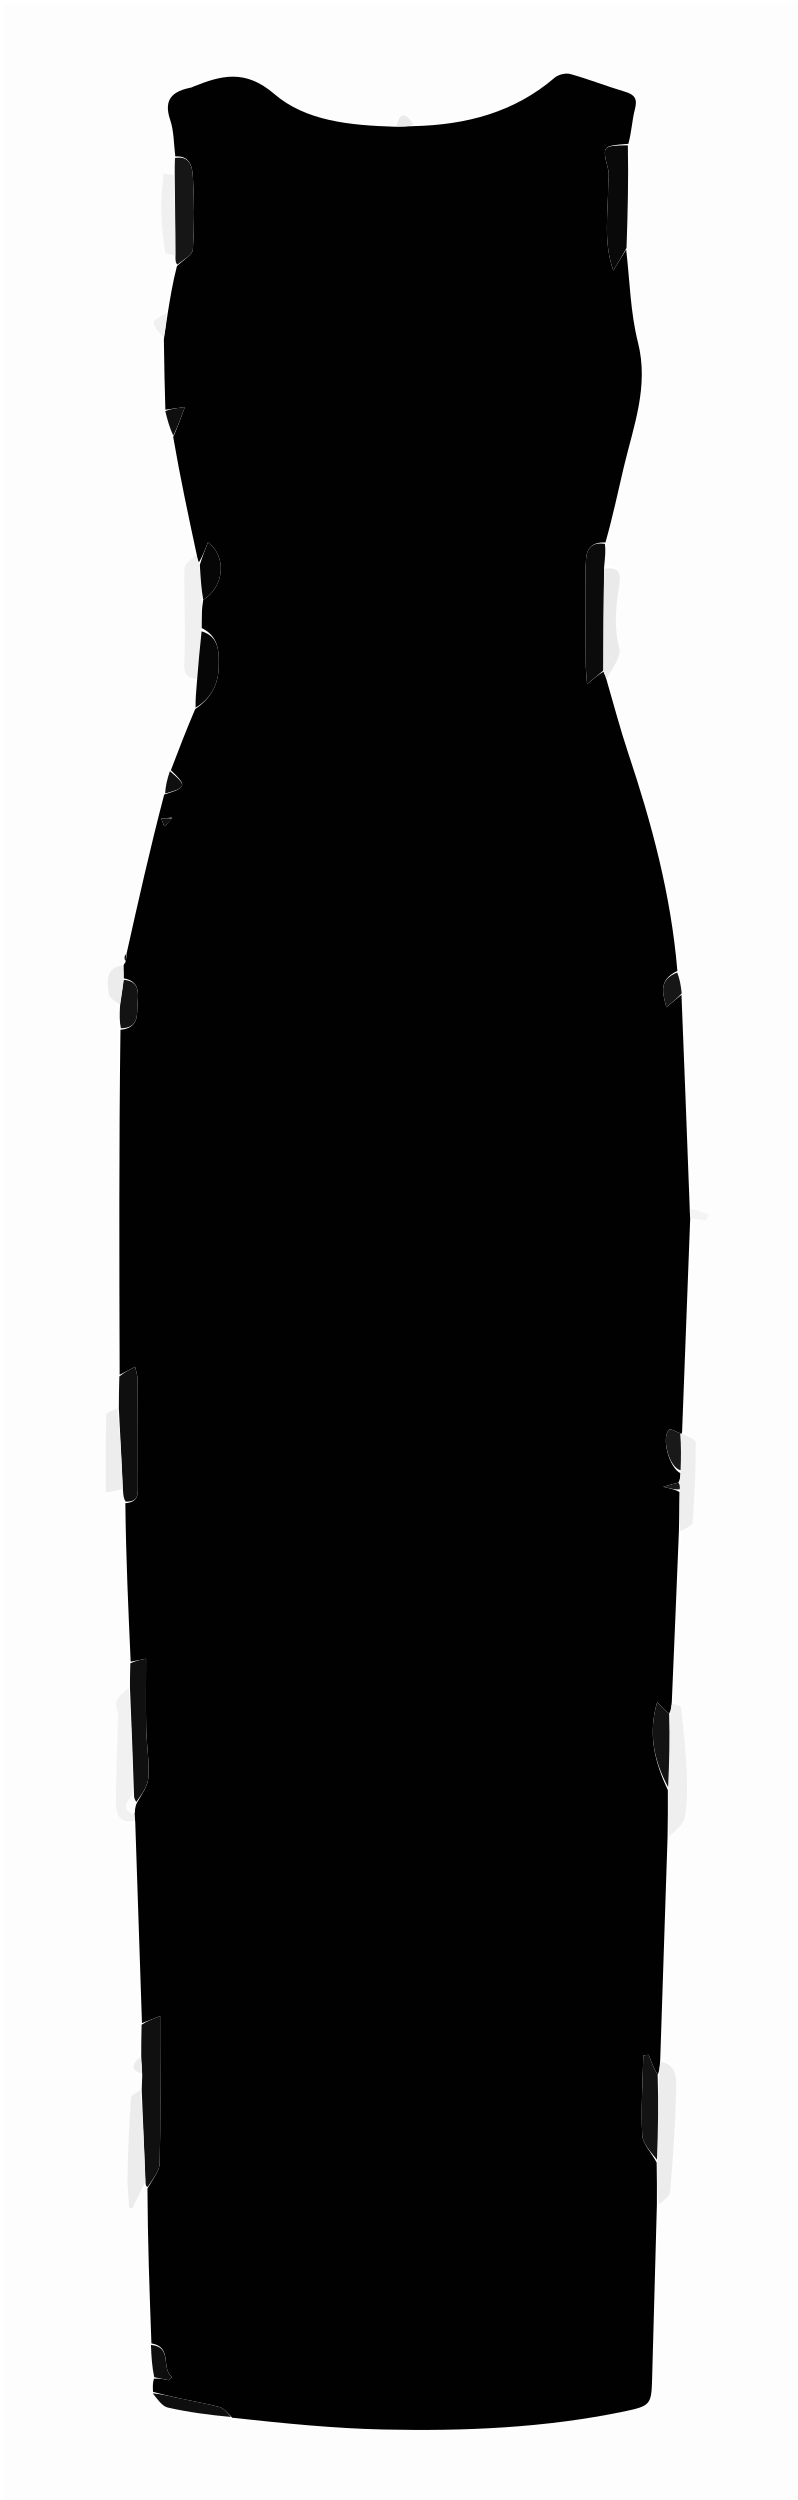
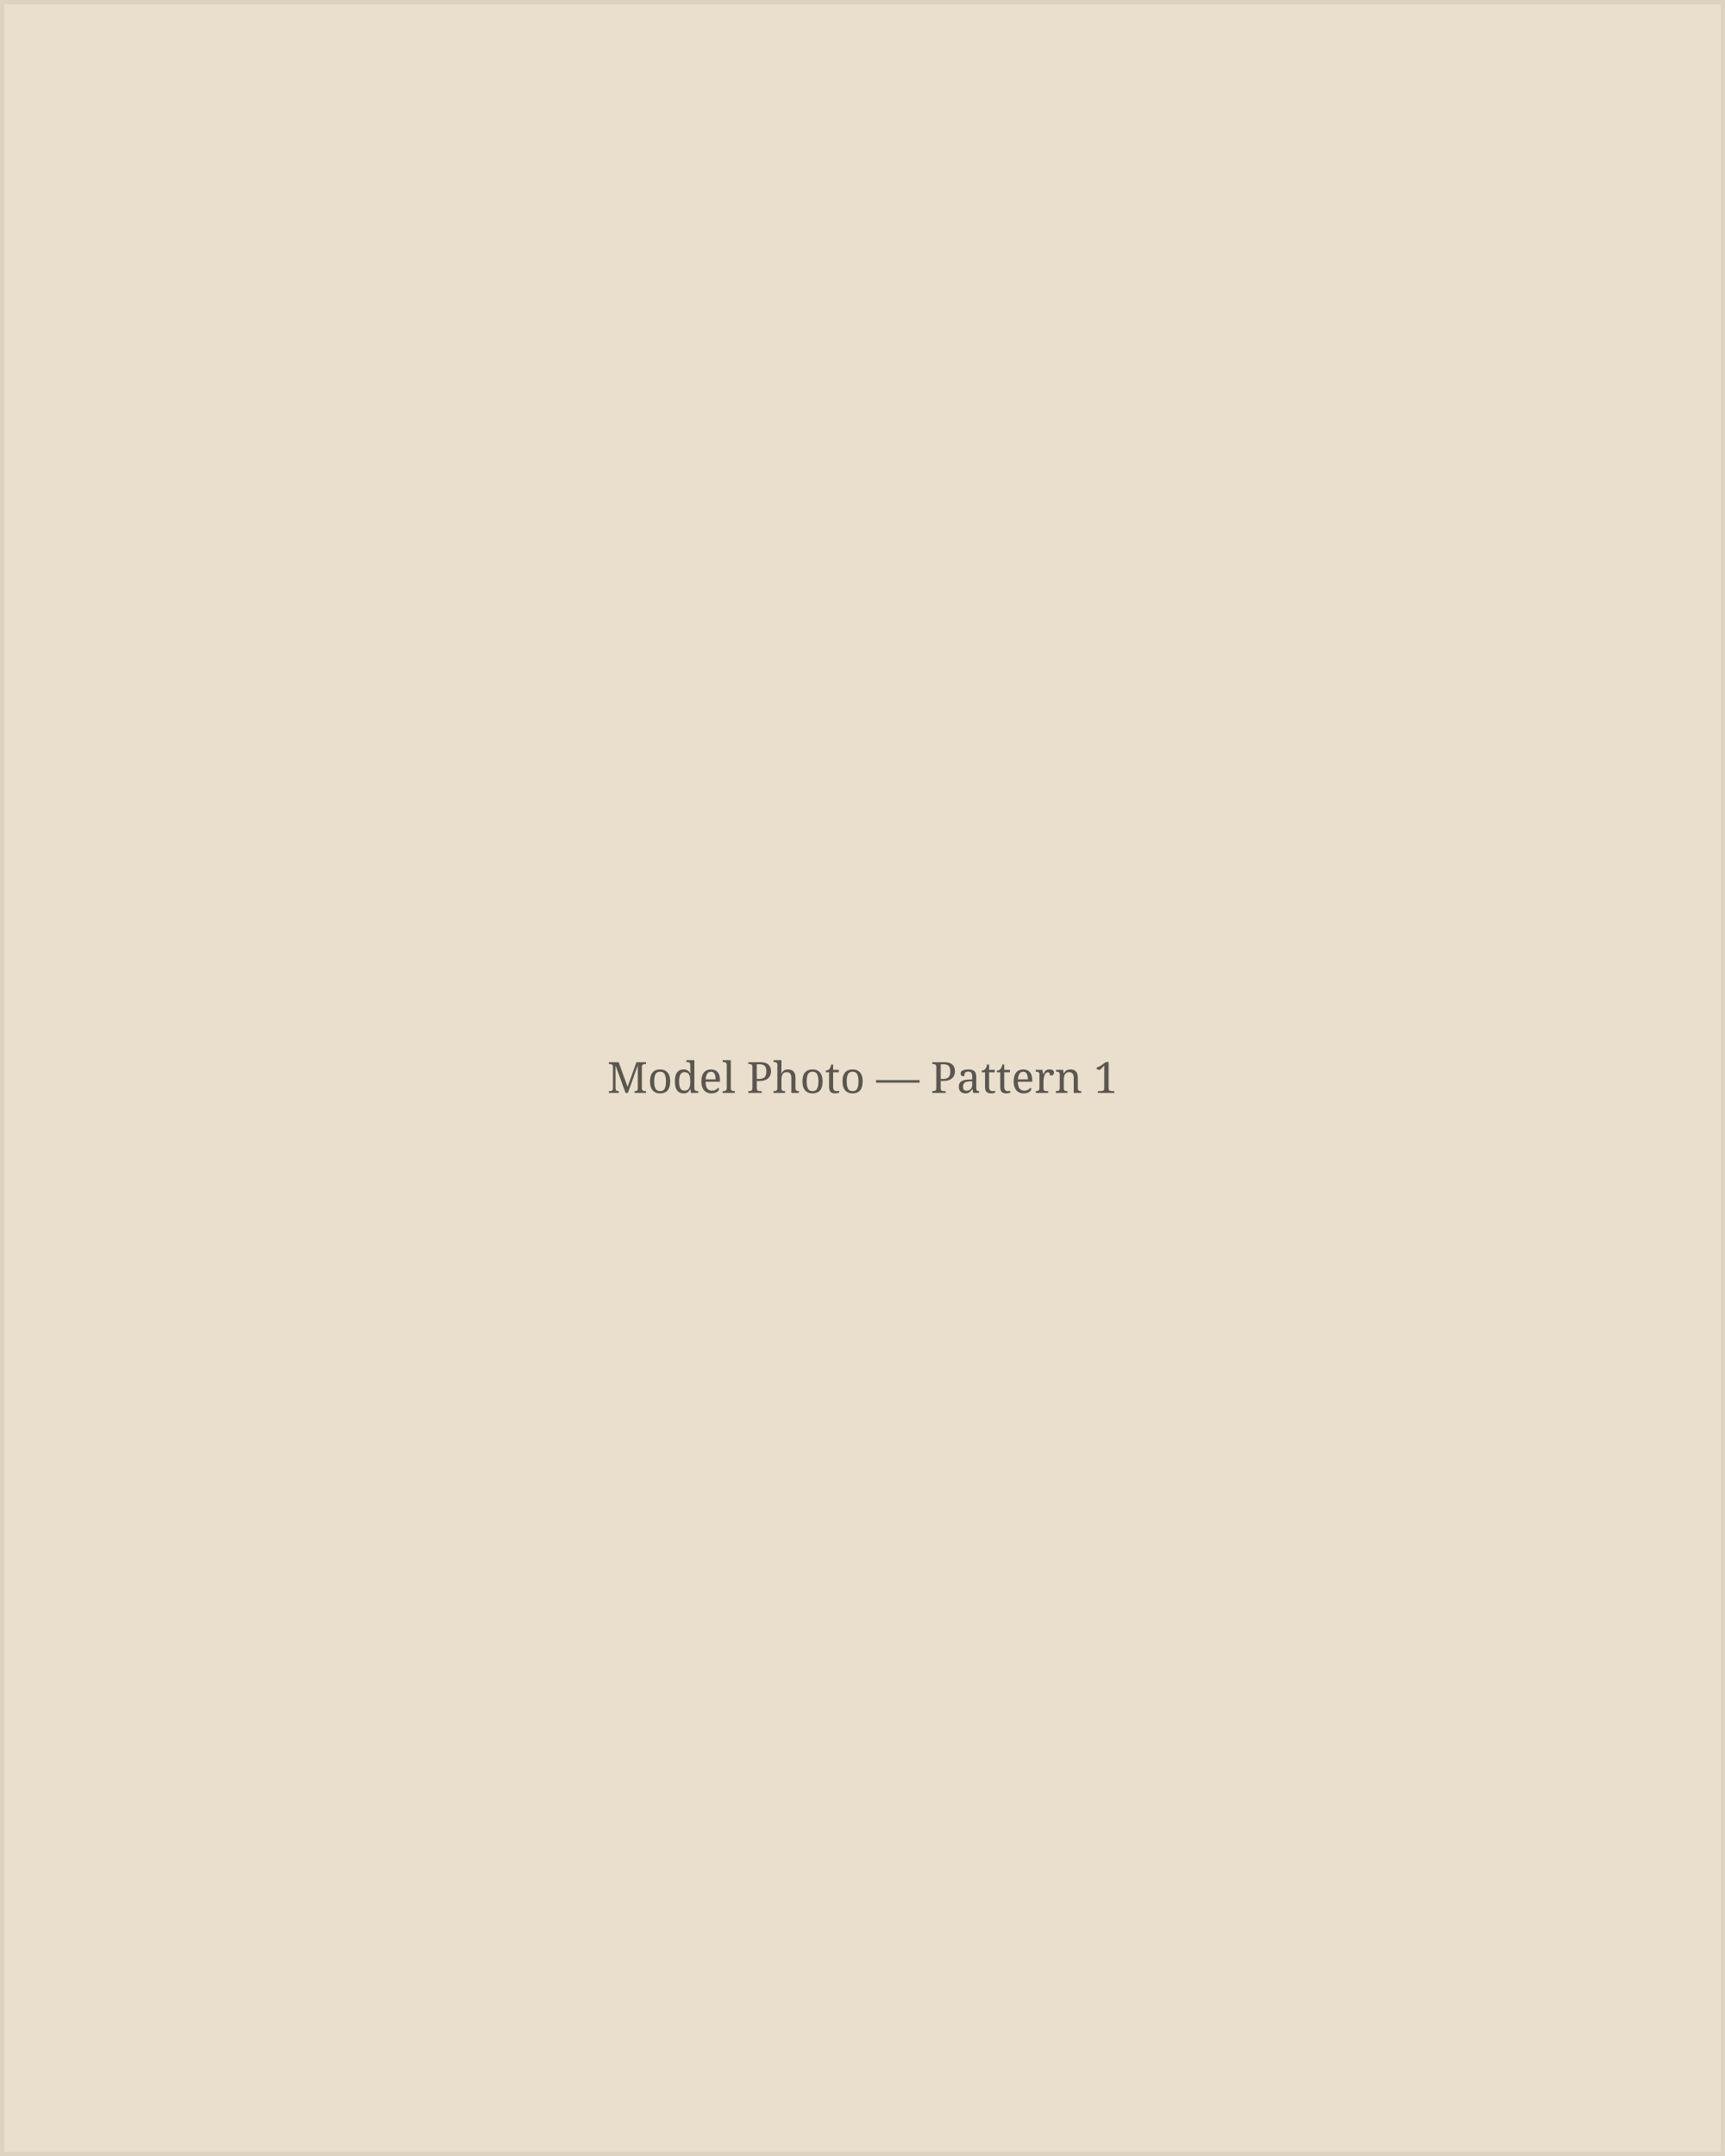
- <svg xmlns="http://www.w3.org/2000/svg" version="1.1" id="Layer_1" x="0px" y="0px" width="100%" viewBox="0 0 214 671" enable-background="new 0 0 214 671" xml:space="preserve">
-   <path fill="#FDFDFD" opacity="1" stroke="none" d=" M215,264   C215,400.295 215,536.09 215,671.943   C143.725,671.943 72.45,671.943 1.088,671.943   C1.088,448.455 1.088,224.91 1.088,1.182   C72.333,1.182 143.666,1.182 215,1.182   C215,88.55 215,176.025 215,264  M32.115,270.854   C32.093,272.571 32.071,274.288 31.82,276.814   C31.918,307.54 32.015,338.265 31.945,369.879   C31.928,372.583 31.911,375.287 31.151,378.014   C30.233,378.561 28.53,379.087 28.514,379.658   C28.33,386.557 28.395,393.462 28.395,400.54   C29.973,400.353 31.405,400.183 33.005,400.761   C33.107,401.515 33.21,402.269 33.168,403.902   C33.803,417.933 34.438,431.963 34.893,446.855   C34.889,448.901 34.885,450.947 34.118,453.014   C33.113,454.224 31.741,455.296 31.221,456.688   C30.824,457.752 31.7,459.223 31.674,460.505   C31.513,468.294 31.1,476.081 31.111,483.868   C31.114,486.728 31.967,489.66 36.319,489.797   C36.913,507.528 37.506,525.26 37.916,543.877   C37.912,546.582 37.908,549.286 37.203,552.152   C35.291,554.113 35.138,555.795 38.172,557.787   C38.129,558.859 38.086,559.932 37.258,561.03   C36.519,561.722 35.182,562.376 35.134,563.112   C34.687,570.053 34.378,577.005 34.209,583.958   C34.14,586.822 34.511,589.695 34.682,592.565   C34.96,592.598 35.238,592.631 35.516,592.665   C36.641,590.447 37.765,588.229 39.064,586.525   C39.139,586.69 39.215,586.855 39.141,587.91   C39.641,601.593 40.141,615.275 40.401,629.765   C40.61,632.51 40.819,635.256 40.853,638.79   C40.93,639.858 41.007,640.926 40.902,642.759   C42.277,643.947 43.493,645.843 45.057,646.196   C50.637,647.454 56.335,648.188 62.689,649.528   C76.131,650.417 89.562,651.791 103.017,652.084   C124.666,652.556 146.281,651.658 167.591,647.219   C174.568,645.766 174.846,645.356 175.023,638.563   C175.431,622.926 175.879,607.29 177.211,591.834   C178.136,590.655 179.773,589.535 179.874,588.29   C180.628,579.061 181.266,569.813 181.512,560.559   C181.59,557.614 181.471,554.024 177.26,552.092   C177.899,532.399 178.537,512.706 179.936,492.995   C181.288,491.256 183.483,489.663 183.816,487.747   C184.515,483.717 184.482,479.507 184.302,475.39   C184.053,469.7 183.451,464.021 182.809,458.358   C182.748,457.815 181.339,457.424 180.381,456.151   C180.993,441.106 181.606,426.061 183.002,411.014   C184.012,410.236 185.84,409.518 185.903,408.67   C186.428,401.505 186.747,394.316 186.764,387.133   C186.766,386.344 184.482,385.55 183.114,383.862   C183.826,364.912 184.538,345.962 185.957,327.032   C187.149,327.213 188.341,327.394 189.533,327.575   C189.753,327.05 189.973,326.524 190.193,325.999   C188.561,325.328 186.929,324.657 185.124,323.065   C184.386,304.38 183.648,285.696 183.037,266.232   C182.738,264.476 182.44,262.72 182.226,260.1   C180.097,240.167 174.903,220.964 168.573,202.011   C166.382,195.451 164.642,188.741 163.379,181.804   C164.413,179.195 166.79,176.239 166.222,174.045   C164.726,168.272 165.265,162.697 166.215,157.132   C166.84,153.476 165.846,152.105 162.229,151.395   C162.41,149.592 162.59,147.79 163.046,145.207   C164.503,138.578 165.874,131.928 167.438,125.325   C170.041,114.331 174.221,103.73 171.218,91.862   C169.184,83.822 169.047,75.302 168.256,66.08   C168.482,57.052 168.708,48.024 169.197,38.216   C169.572,35.242 169.645,32.189 170.408,29.319   C171.142,26.559 170.385,25.404 167.757,24.621   C162.829,23.154 158.028,21.254 153.08,19.869   C151.842,19.522 149.866,20.003 148.874,20.855   C137.954,30.234 125.004,33.519 110.914,33.174   C108.787,29.84 107.175,30.284 105.116,33.98   C93.86,33.637 82.074,32.505 73.607,25.215   C65.819,18.51 59.418,20.217 51.861,23.258   C51.708,23.319 51.572,23.441 51.415,23.472   C46.559,24.426 43.733,26.427 45.673,32.173   C46.713,35.251 46.629,38.708 46.875,42.814   C46.884,44.207 46.892,45.6 46.202,46.921   C45.218,46.818 44.234,46.715 43.861,46.676   C43.62,50.069 43.198,52.944 43.265,55.807   C43.358,59.724 43.709,63.648 44.245,67.528   C44.329,68.132 45.982,68.519 47.049,69.675   C47.101,70.124 47.153,70.573 46.992,71.843   C46.337,75.896 45.683,79.949 44.218,84.003   C43.152,84.88 41.083,85.973 41.216,86.592   C41.558,88.177 42.878,89.552 43.882,91.861   C44.05,97.898 44.218,103.935 44.348,110.703   C44.951,112.805 45.554,114.907 46.118,117.729   C48.353,128.149 50.589,138.569 52.086,149.01   C51.173,150.224 49.493,151.425 49.473,152.654   C49.334,160.974 49.924,169.321 49.458,177.614   C49.275,180.869 50.041,181.877 52.939,183.08   C52.681,185.388 52.422,187.696 51.959,190.743   C49.927,196.069 47.895,201.396 45.326,207.232   C44.864,209.147 44.402,211.062 43.444,213.527   C40.284,227.681 37.125,241.835 33.32,256.185   C33.341,256.8 33.362,257.415 33.428,258.556   C33.347,258.712 33.267,258.869 32.38,259.035   C27.913,260.082 28.988,263.747 29.164,266.618   C29.236,267.799 31,268.876 32.115,270.854  z" />
-   <path fill="#010101" opacity="1" stroke="none" d=" M179.176,493.012   C178.537,512.706 177.899,532.399 177.203,552.916   C177.057,554.823 176.967,555.905 176.516,556.908   C175.465,555.057 174.774,553.284 174.083,551.511   C173.611,551.56 173.139,551.61 172.667,551.659   C172.505,558.79 172.003,565.939 172.37,573.043   C172.494,575.434 174.828,577.711 176.248,580.437   C176.333,584.441 176.322,588.047 176.31,591.653   C175.879,607.29 175.431,622.926 175.023,638.563   C174.846,645.356 174.568,645.766 167.591,647.219   C146.281,651.658 124.666,652.556 103.017,652.084   C89.562,651.791 76.131,650.417 62.328,648.921   C60.955,647.531 60.05,646.346 58.911,646.042   C55.255,645.069 51.506,644.449 47.805,643.636   C45.553,643.142 43.324,642.545 41.084,641.994   C41.007,640.926 40.93,639.858 41.299,638.433   C42.931,638.335 44.117,638.594 45.304,638.853   C45.592,638.567 45.881,638.281 46.17,637.995   C43.084,635.61 46.45,629.967 40.642,628.958   C40.141,615.275 39.641,601.593 39.573,587.408   C41,584.834 42.801,582.783 42.856,580.686   C43.144,569.695 42.991,558.692 42.99,547.694   C42.99,545.627 42.99,543.561 42.99,541.105   C40.792,541.953 39.446,542.473 38.1,542.992   C37.506,525.26 36.913,507.528 36.3,489.068   C36.197,487.894 36.113,487.448 36.12,486.635   C36.262,485.518 36.311,484.767 36.709,483.956   C38.035,481.606 39.705,479.358 39.842,477.02   C40.099,472.635 39.335,468.202 39.241,463.783   C39.111,457.684 39.209,451.58 39.209,445.201   C37.886,445.455 36.479,445.724 35.072,445.994   C34.438,431.963 33.803,417.933 33.643,403.461   C37.125,403.171 37.007,401.111 37.001,399.038   C36.977,389.481 37.009,379.923 36.961,370.366   C36.955,369.319 36.562,368.273 36.27,366.838   C34.596,367.705 33.354,368.348 32.113,368.991   C32.015,338.265 31.918,307.54 32.333,276.402   C37.367,275.897 36.714,272.285 36.904,269.597   C37.102,266.792 37.688,263.364 33.188,262.583   C33.166,261.131 33.176,260.078 33.187,259.025   C33.267,258.869 33.347,258.712 33.676,258.25   C33.938,257.292 33.952,256.641 33.965,255.989   C37.125,241.835 40.284,227.681 44.073,213.251   C50.12,211.39 50.214,210.884 45.864,206.723   C47.895,201.396 49.927,196.069 52.392,190.308   C56.778,187.37 58.61,183.478 58.7,179.097   C58.778,175.252 58.954,170.882 54.107,168.556   C54.082,165.746 54.13,163.376 54.545,160.993   C60.356,157.399 60.833,149.228 55.817,145.566   C55.083,147.434 54.344,149.299 53.377,150.966   C53.04,150.174 52.932,149.582 52.824,148.989   C50.589,138.569 48.353,128.149 46.488,117.29   C47.705,114.527 48.552,112.203 49.636,109.231   C46.918,109.615 45.652,109.794 44.385,109.972   C44.218,103.935 44.05,97.898 43.981,91.065   C44.396,88.181 44.712,86.091 45.028,84.002   C45.683,79.949 46.337,75.896 47.489,71.429   C49.309,69.668 51.685,68.387 51.774,66.964   C52.172,60.536 52.166,54.053 51.788,47.621   C51.638,45.067 51.209,41.674 47.052,41.994   C46.629,38.708 46.713,35.251 45.673,32.173   C43.733,26.427 46.559,24.426 51.415,23.472   C51.572,23.441 51.708,23.319 51.861,23.258   C59.418,20.217 65.819,18.51 73.607,25.215   C82.074,32.505 93.86,33.637 105.961,34.013   C108.209,33.982 109.611,33.919 111.014,33.856   C125.004,33.519 137.954,30.234 148.874,20.855   C149.866,20.003 151.842,19.522 153.08,19.869   C158.028,21.254 162.829,23.154 167.757,24.621   C170.385,25.404 171.142,26.559 170.408,29.319   C169.645,32.189 169.572,35.242 168.649,38.608   C161.562,39.135 161.625,39.119 163.228,45.488   C163.565,46.829 163.255,48.332 163.246,49.761   C163.197,57.343 161.902,65.027 164.61,72.609   C165.932,70.459 166.997,68.728 168.062,66.996   C169.047,75.302 169.184,83.822 171.218,91.862   C174.221,103.73 170.041,114.331 167.438,125.325   C165.874,131.928 164.503,138.578 162.506,145.596   C158.996,145.438 157.577,147.093 157.323,149.695   C157.053,152.465 157.193,155.277 157.188,158.07   C157.177,164.699 157.166,171.328 157.203,177.957   C157.212,179.587 157.406,181.216 157.567,183.635   C159.586,181.945 160.744,180.975 162.005,180.275   C162.304,181.063 162.499,181.582 162.695,182.1   C164.642,188.741 166.382,195.451 168.573,202.011   C174.903,220.964 180.097,240.167 181.804,260.585   C176.742,263.03 177.819,266.349 178.848,270.351   C180.578,268.928 181.744,267.969 182.909,267.011   C183.648,285.696 184.386,304.38 185.104,323.896   C185.14,325.488 185.195,326.25 185.25,327.012   C184.538,345.962 183.826,364.912 183.072,384.331   C183.03,384.8 182.842,384.935 182.579,384.709   C181.384,384.201 179.945,383.394 179.603,383.724   C177.4,385.85 179.61,393.963 182.621,395.413   C182.593,396.494 182.494,397.215 182.08,397.944   C180.973,398.183 180.18,398.414 177.984,399.053   C180.344,399.617 181.301,399.846 182.361,400.465   C182.383,404.242 182.3,407.629 182.218,411.016   C181.606,426.061 180.993,441.106 180.306,456.912   C180.133,458.447 180.036,459.22 179.601,459.941   C178.461,459.038 177.658,458.188 176.384,456.838   C173.848,465.515 175.697,472.872 179.255,480.494   C179.293,484.969 179.234,488.991 179.176,493.012  M46.144,219.436   C45.19,219.531 44.237,219.625 43.284,219.72   C43.546,220.402 43.809,221.085 44.071,221.767   C44.866,221.195 45.661,220.622 46.144,219.436  z" />
-   <path fill="#101010" opacity="1" stroke="none" d=" M38.008,543.434   C39.446,542.473 40.792,541.953 42.99,541.105   C42.99,543.561 42.99,545.627 42.99,547.694   C42.991,558.692 43.144,569.695 42.856,580.686   C42.801,582.783 41,584.834 39.647,586.964   C39.215,586.855 39.139,586.69 39.067,585.806   C38.728,577.06 38.385,569.032 38.042,561.005   C38.086,559.932 38.129,558.859 38.173,556.985   C38.084,554.786 37.993,553.388 37.903,551.991   C37.908,549.286 37.912,546.582 38.008,543.434  z" />
-   <path fill="#090909" opacity="1" stroke="none" d=" M168.159,66.538   C166.997,68.728 165.932,70.459 164.61,72.609   C161.902,65.027 163.197,57.343 163.246,49.761   C163.255,48.332 163.565,46.829 163.228,45.488   C161.625,39.119 161.562,39.135 168.517,38.998   C168.708,48.024 168.482,57.052 168.159,66.538  z" />
-   <path fill="#0F0F0F" opacity="1" stroke="none" d=" M32.029,369.435   C33.354,368.348 34.596,367.705 36.27,366.838   C36.562,368.273 36.955,369.319 36.961,370.366   C37.009,379.923 36.977,389.481 37.001,399.038   C37.007,401.111 37.125,403.171 33.716,403.022   C33.21,402.269 33.107,401.515 33.004,399.931   C32.633,392.065 32.263,385.028 31.893,377.991   C31.911,375.287 31.928,372.583 32.029,369.435  z" />
-   <path fill="#101010" opacity="1" stroke="none" d=" M34.983,446.424   C36.479,445.724 37.886,445.455 39.209,445.201   C39.209,451.58 39.111,457.684 39.241,463.783   C39.335,468.202 40.099,472.635 39.842,477.02   C39.705,479.358 38.035,481.606 36.591,483.63   C36.045,482.913 35.966,482.461 35.967,481.545   C35.658,471.72 35.269,462.356 34.88,452.993   C34.885,450.947 34.889,448.901 34.983,446.424  z" />
-   <path fill="#EFEFEF" opacity="1" stroke="none" d=" M179.939,459.993   C180.036,459.22 180.133,458.447 180.393,457.318   C181.339,457.424 182.748,457.815 182.809,458.358   C183.451,464.021 184.053,469.7 184.302,475.39   C184.482,479.507 184.515,483.717 183.816,487.747   C183.483,489.663 181.288,491.256 179.556,493.004   C179.234,488.991 179.293,484.969 179.421,480.118   C179.64,472.857 179.789,466.425 179.939,459.993  z" />
-   <path fill="#F1F1F1" opacity="1" stroke="none" d=" M34.499,453.003   C35.269,462.356 35.658,471.72 35.614,481.62   C33.559,484.105 32.916,485.882 36.029,487.002   C36.113,487.448 36.197,487.894 36.172,488.668   C31.967,489.66 31.114,486.728 31.111,483.868   C31.1,476.081 31.513,468.294 31.674,460.505   C31.7,459.223 30.824,457.752 31.221,456.688   C31.741,455.296 33.113,454.224 34.499,453.003  z" />
-   <path fill="#0B0B0B" opacity="1" stroke="none" d=" M161.903,180.006   C160.744,180.975 159.586,181.945 157.567,183.635   C157.406,181.216 157.212,179.587 157.203,177.957   C157.166,171.328 157.177,164.699 157.188,158.07   C157.193,155.277 157.053,152.465 157.323,149.695   C157.577,147.093 158.996,145.438 162.369,145.986   C162.59,147.79 162.41,149.592 162.14,152.198   C162.001,162.002 161.952,171.004 161.903,180.006  z" />
-   <path fill="#ECECEC" opacity="1" stroke="none" d=" M176.76,591.743   C176.322,588.047 176.333,584.441 176.426,580.066   C176.63,571.861 176.753,564.424 176.876,556.987   C176.967,555.905 177.057,554.823 177.278,553.354   C181.471,554.024 181.59,557.614 181.512,560.559   C181.266,569.813 180.628,579.061 179.874,588.29   C179.773,589.535 178.136,590.655 176.76,591.743  z" />
-   <path fill="#F0F0F0" opacity="1" stroke="none" d=" M52.455,149   C52.932,149.582 53.04,150.174 53.407,151.41   C53.836,155.037 54.007,158.021 54.178,161.005   C54.13,163.376 54.082,165.746 54.033,169.006   C53.631,173.996 53.231,178.097 52.83,182.199   C50.041,181.877 49.275,180.869 49.458,177.614   C49.924,169.321 49.334,160.974 49.473,152.654   C49.493,151.425 51.173,150.224 52.455,149  z" />
-   <path fill="#161616" opacity="1" stroke="none" d=" M46.964,42.404   C51.209,41.674 51.638,45.067 51.788,47.621   C52.166,54.053 52.172,60.536 51.774,66.964   C51.685,68.387 49.309,69.668 47.596,71.019   C47.153,70.573 47.101,70.124 47.093,68.883   C47.058,61.059 46.98,54.026 46.901,46.993   C46.892,45.6 46.884,44.207 46.964,42.404  z" />
-   <path fill="#ECECEC" opacity="1" stroke="none" d=" M37.65,561.017   C38.385,569.032 38.728,577.06 38.98,585.549   C37.765,588.229 36.641,590.447 35.516,592.665   C35.238,592.631 34.96,592.598 34.682,592.565   C34.511,589.695 34.14,586.822 34.209,583.958   C34.378,577.005 34.687,570.053 35.134,563.112   C35.182,562.376 36.519,561.722 37.65,561.017  z" />
-   <path fill="#EAEAEA" opacity="1" stroke="none" d=" M162.005,180.275   C161.952,171.004 162.001,162.002 162.175,152.652   C165.846,152.105 166.84,153.476 166.215,157.132   C165.265,162.697 164.726,168.272 166.222,174.045   C166.79,176.239 164.413,179.195 163.037,181.952   C162.499,181.582 162.304,181.063 162.005,180.275  z" />
-   <path fill="#EEEEEE" opacity="1" stroke="none" d=" M182.394,397.936   C182.494,397.215 182.593,396.494 182.745,394.968   C182.813,391.087 182.827,388.011 182.842,384.935   C182.842,384.935 183.03,384.8 183.144,384.779   C184.482,385.55 186.766,386.344 186.764,387.133   C186.747,394.316 186.428,401.505 185.903,408.67   C185.84,409.518 184.012,410.236 182.61,411.015   C182.3,407.629 182.383,404.242 182.532,400.128   C182.531,398.913 182.462,398.424 182.394,397.936  z" />
-   <path fill="#060606" opacity="1" stroke="none" d=" M52.885,182.639   C53.231,178.097 53.631,173.996 54.106,169.444   C58.954,170.882 58.778,175.252 58.7,179.097   C58.61,183.478 56.778,187.37 52.494,189.939   C52.422,187.696 52.681,185.388 52.885,182.639  z" />
-   <path fill="#EDEDED" opacity="1" stroke="none" d=" M31.522,378.003   C32.263,385.028 32.633,392.065 32.92,399.558   C31.405,400.183 29.973,400.353 28.395,400.54   C28.395,393.462 28.33,386.557 28.514,379.658   C28.53,379.087 30.233,378.561 31.522,378.003  z" />
-   <path fill="#F0F0F0" opacity="1" stroke="none" d=" M46.551,46.957   C46.98,54.026 47.058,61.059 47.023,68.549   C45.982,68.519 44.329,68.132 44.245,67.528   C43.709,63.648 43.358,59.724 43.265,55.807   C43.198,52.944 43.62,50.069 43.861,46.676   C44.234,46.715 45.218,46.818 46.551,46.957  z" />
-   <path fill="#0E0E0E" opacity="1" stroke="none" d=" M40.993,642.377   C43.324,642.545 45.553,643.142 47.805,643.636   C51.506,644.449 55.255,645.069 58.911,646.042   C60.05,646.346 60.955,647.531 61.978,648.717   C56.335,648.188 50.637,647.454 45.057,646.196   C43.493,645.843 42.277,643.947 40.993,642.377  z" />
-   <path fill="#131313" opacity="1" stroke="none" d=" M33.222,262.983   C37.688,263.364 37.102,266.792 36.904,269.597   C36.714,272.285 37.367,275.897 32.447,275.998   C32.071,274.288 32.093,272.571 32.208,270.065   C32.608,267.178 32.915,265.08 33.222,262.983  z" />
-   <path fill="#ECECEC" opacity="1" stroke="none" d=" M33.188,262.583   C32.915,265.08 32.608,267.178 32.148,269.638   C31,268.876 29.236,267.799 29.164,266.618   C28.988,263.747 27.913,260.082 32.783,259.03   C33.176,260.078 33.166,261.131 33.188,262.583  z" />
-   <path fill="#0E0E0E" opacity="1" stroke="none" d=" M40.521,629.361   C46.45,629.967 43.084,635.61 46.17,637.995   C45.881,638.281 45.592,638.567 45.304,638.853   C44.117,638.594 42.931,638.335 41.386,638.039   C40.819,635.256 40.61,632.51 40.521,629.361  z" />
-   <path fill="#161616" opacity="1" stroke="none" d=" M182.973,266.621   C181.744,267.969 180.578,268.928 178.848,270.351   C177.819,266.349 176.742,263.03 181.762,261.017   C182.44,262.72 182.738,264.476 182.973,266.621  z" />
-   <path fill="#0F0F0F" opacity="1" stroke="none" d=" M44.367,110.337   C45.652,109.794 46.918,109.615 49.636,109.231   C48.552,112.203 47.705,114.527 46.508,116.931   C45.554,114.907 44.951,112.805 44.367,110.337  z" />
-   <path fill="#F0F0F0" opacity="1" stroke="none" d=" M44.623,84.003   C44.712,86.091 44.396,88.181 43.944,90.641   C42.878,89.552 41.558,88.177 41.216,86.592   C41.083,85.973 43.152,84.88 44.623,84.003  z" />
-   <path fill="#0F0F0F" opacity="1" stroke="none" d=" M45.595,206.978   C50.214,210.884 50.12,211.39 44.321,212.976   C44.402,211.062 44.864,209.147 45.595,206.978  z" />
-   <path fill="#F4F4F4" opacity="1" stroke="none" d=" M185.603,327.022   C185.195,326.25 185.14,325.488 185.191,324.356   C186.929,324.657 188.561,325.328 190.193,325.999   C189.973,326.524 189.753,327.05 189.533,327.575   C188.341,327.394 187.149,327.213 185.603,327.022  z" />
-   <path fill="#EAEAEA" opacity="1" stroke="none" d=" M110.964,33.515   C109.611,33.919 108.209,33.982 106.396,33.945   C107.175,30.284 108.787,29.84 110.964,33.515  z" />
-   <path fill="#ECECEC" opacity="1" stroke="none" d=" M37.553,552.072   C37.993,553.388 38.084,554.786 38.074,556.593   C35.138,555.795 35.291,554.113 37.553,552.072  z" />
-   <path fill="#131313" opacity="1" stroke="none" d=" M33.642,256.087   C33.952,256.641 33.938,257.292 33.654,257.987   C33.362,257.415 33.341,256.8 33.642,256.087  z" />
-   <path fill="#131313" opacity="1" stroke="none" d=" M176.516,556.908   C176.753,564.424 176.63,571.861 176.329,579.669   C174.828,577.711 172.494,575.434 172.37,573.043   C172.003,565.939 172.505,558.79 172.667,551.659   C173.139,551.61 173.611,551.56 174.083,551.511   C174.774,553.284 175.465,555.057 176.516,556.908  z" />
-   <path fill="#131313" opacity="1" stroke="none" d=" M179.601,459.941   C179.789,466.425 179.64,472.857 179.325,479.666   C175.697,472.872 173.848,465.515 176.384,456.838   C177.658,458.188 178.461,459.038 179.601,459.941  z" />
-   <path fill="#060606" opacity="1" stroke="none" d=" M54.545,160.993   C54.007,158.021 53.836,155.037 53.635,151.609   C54.344,149.299 55.083,147.434 55.817,145.566   C60.833,149.228 60.356,157.399 54.545,160.993  z" />
-   <path fill="#191919" opacity="1" stroke="none" d=" M182.579,384.709   C182.827,388.011 182.813,391.087 182.674,394.607   C179.61,393.963 177.4,385.85 179.603,383.724   C179.945,383.394 181.384,384.201 182.579,384.709  z" />
-   <path fill="#0F0F0F" opacity="1" stroke="none" d=" M46.3,219.743   C45.661,220.622 44.866,221.195 44.071,221.767   C43.809,221.085 43.546,220.402 43.284,219.72   C44.237,219.625 45.19,219.531 46.3,219.743  z" />
-   <path fill="#FDFDFD" opacity="1" stroke="none" d=" M36.12,486.635   C32.916,485.882 33.559,484.105 35.534,482.082   C35.966,482.461 36.045,482.913 36.242,483.691   C36.311,484.767 36.262,485.518 36.12,486.635  z" />
-   <path fill="#191919" opacity="1" stroke="none" d=" M182.08,397.944   C182.462,398.424 182.531,398.913 182.428,399.738   C181.301,399.846 180.344,399.617 177.984,399.053   C180.18,398.414 180.973,398.183 182.08,397.944  z" />
+ <svg xmlns="http://www.w3.org/2000/svg" width="800" height="1000" viewBox="0 0 800 1000">
+   <rect width="800" height="1000" fill="#E9DFCC" />
+   <rect x="1" y="1" width="798" height="998" fill="none" stroke="#DDD3BE" stroke-width="2" />
+   <text x="50%" y="50%" font-family="Georgia, serif" font-size="20" fill="#5A564F" text-anchor="middle" dominant-baseline="middle">Model Photo — Pattern 1</text>
</svg>
